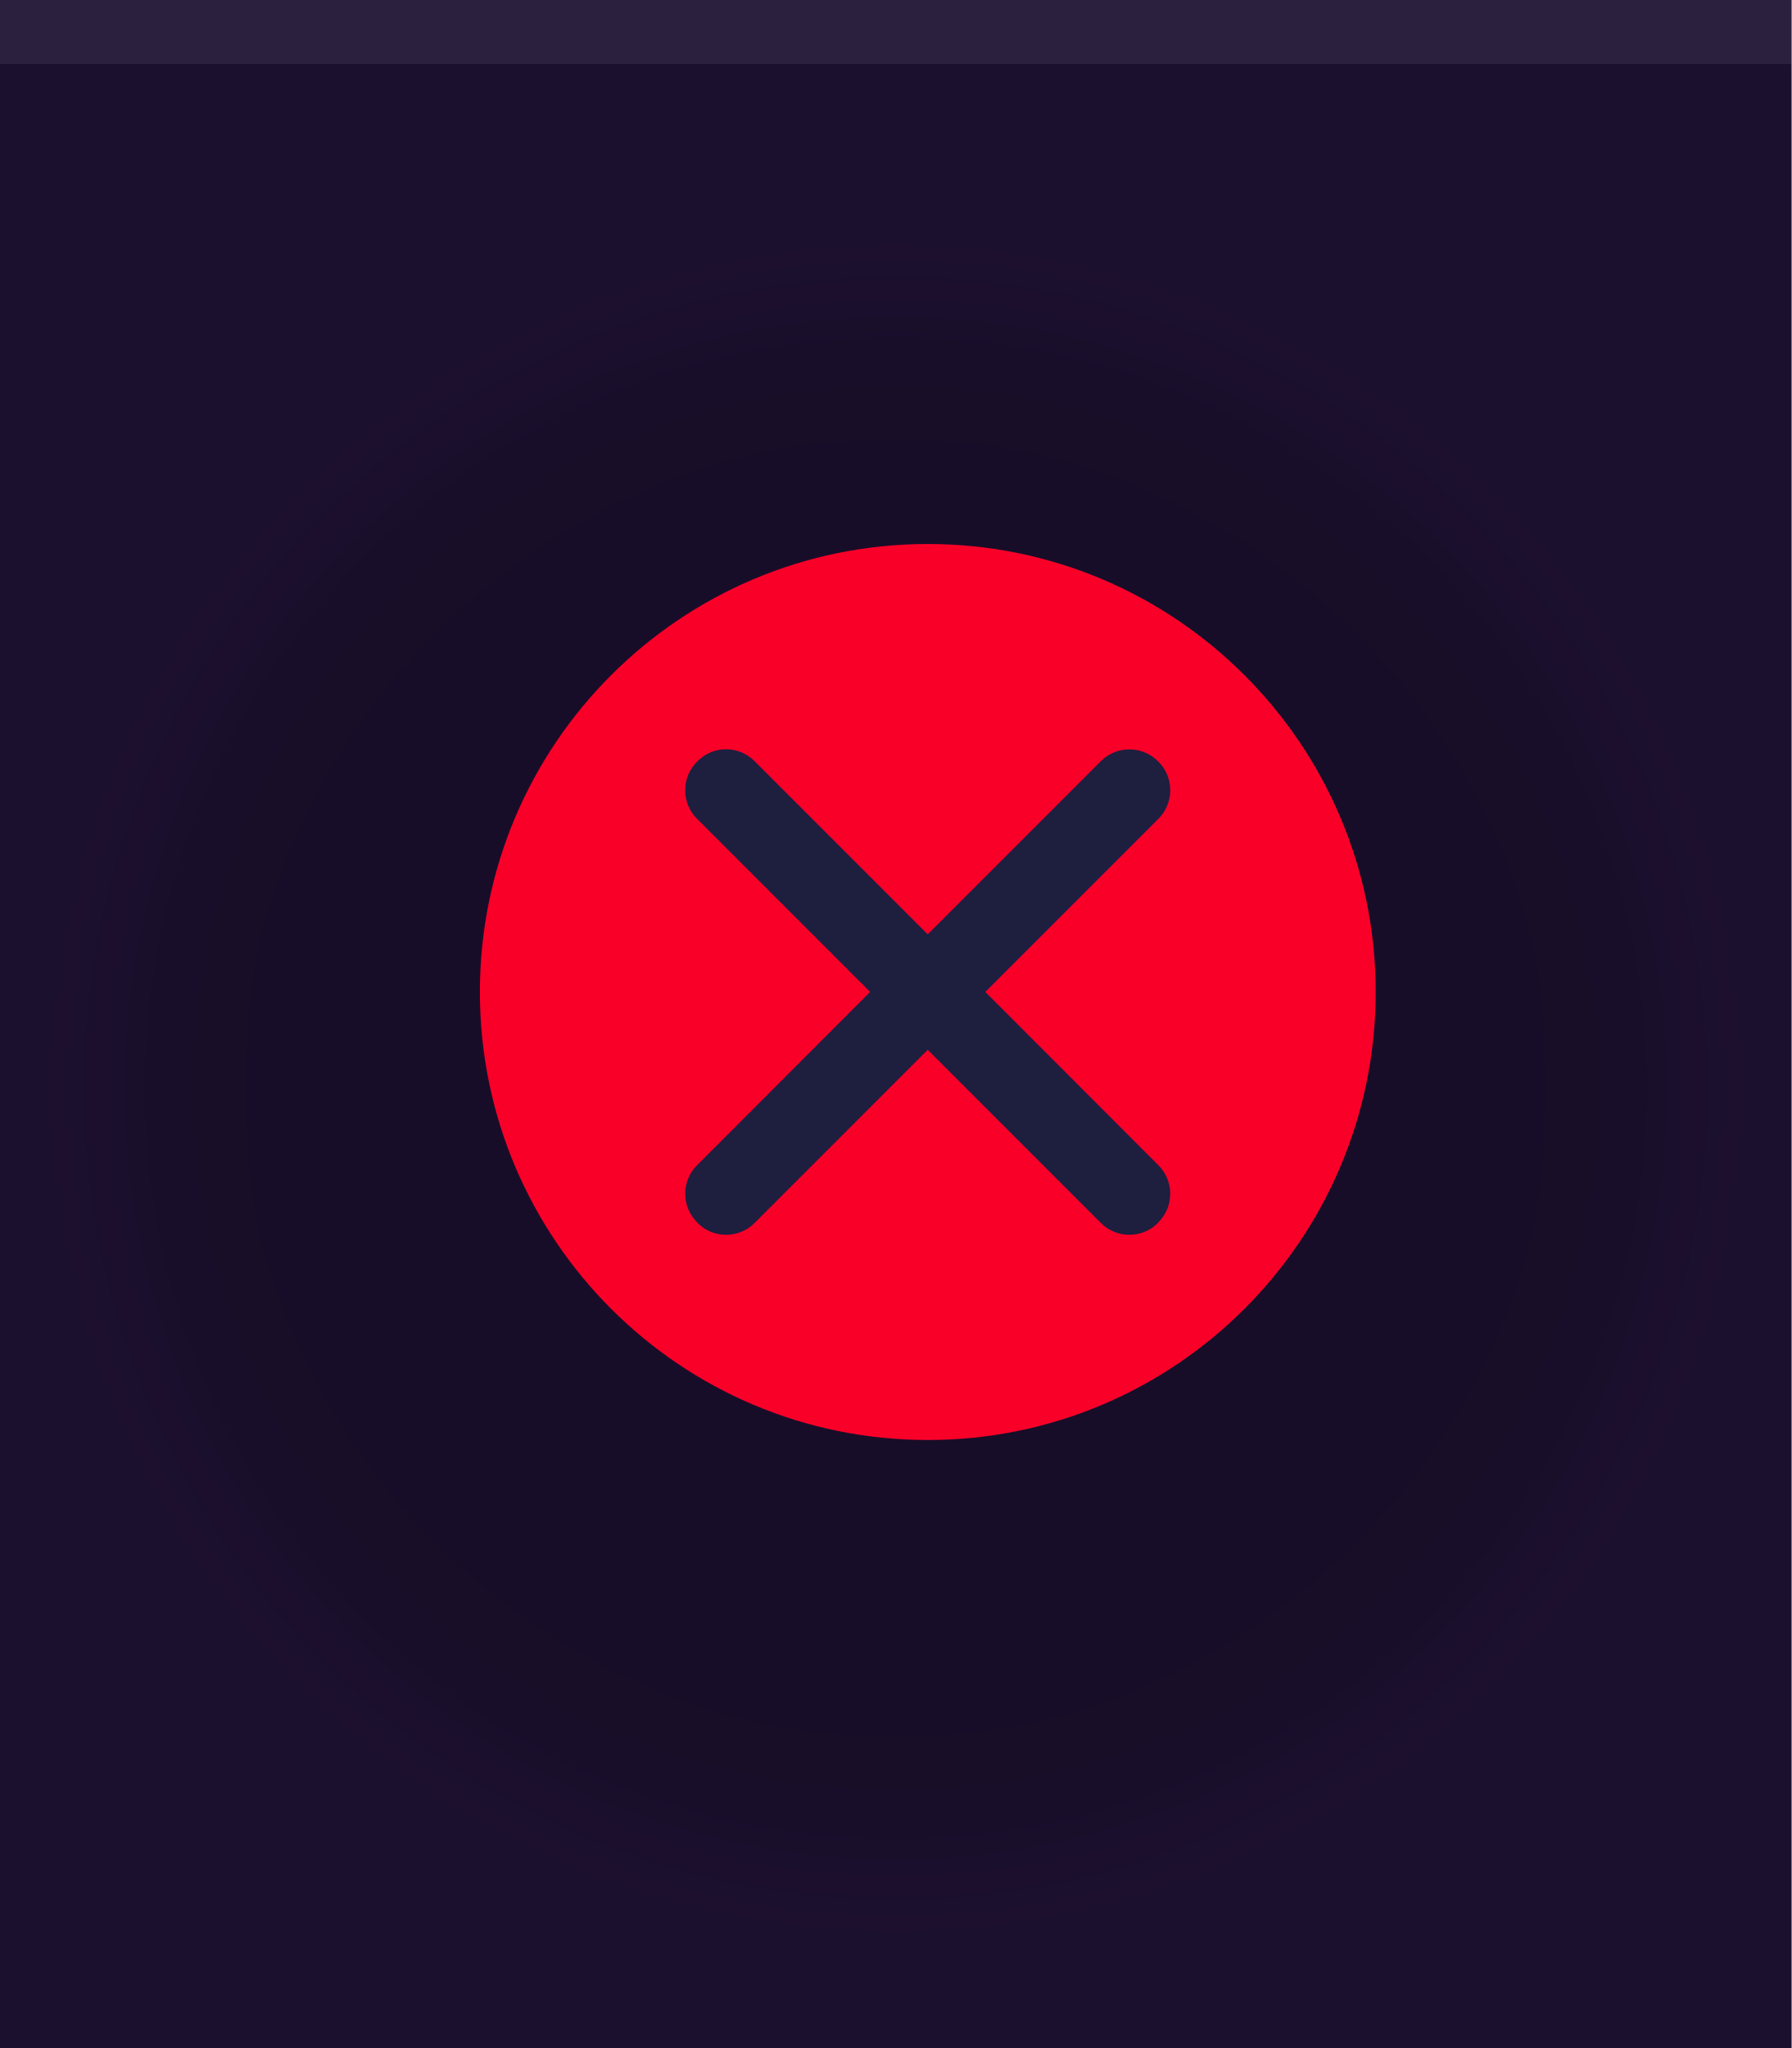
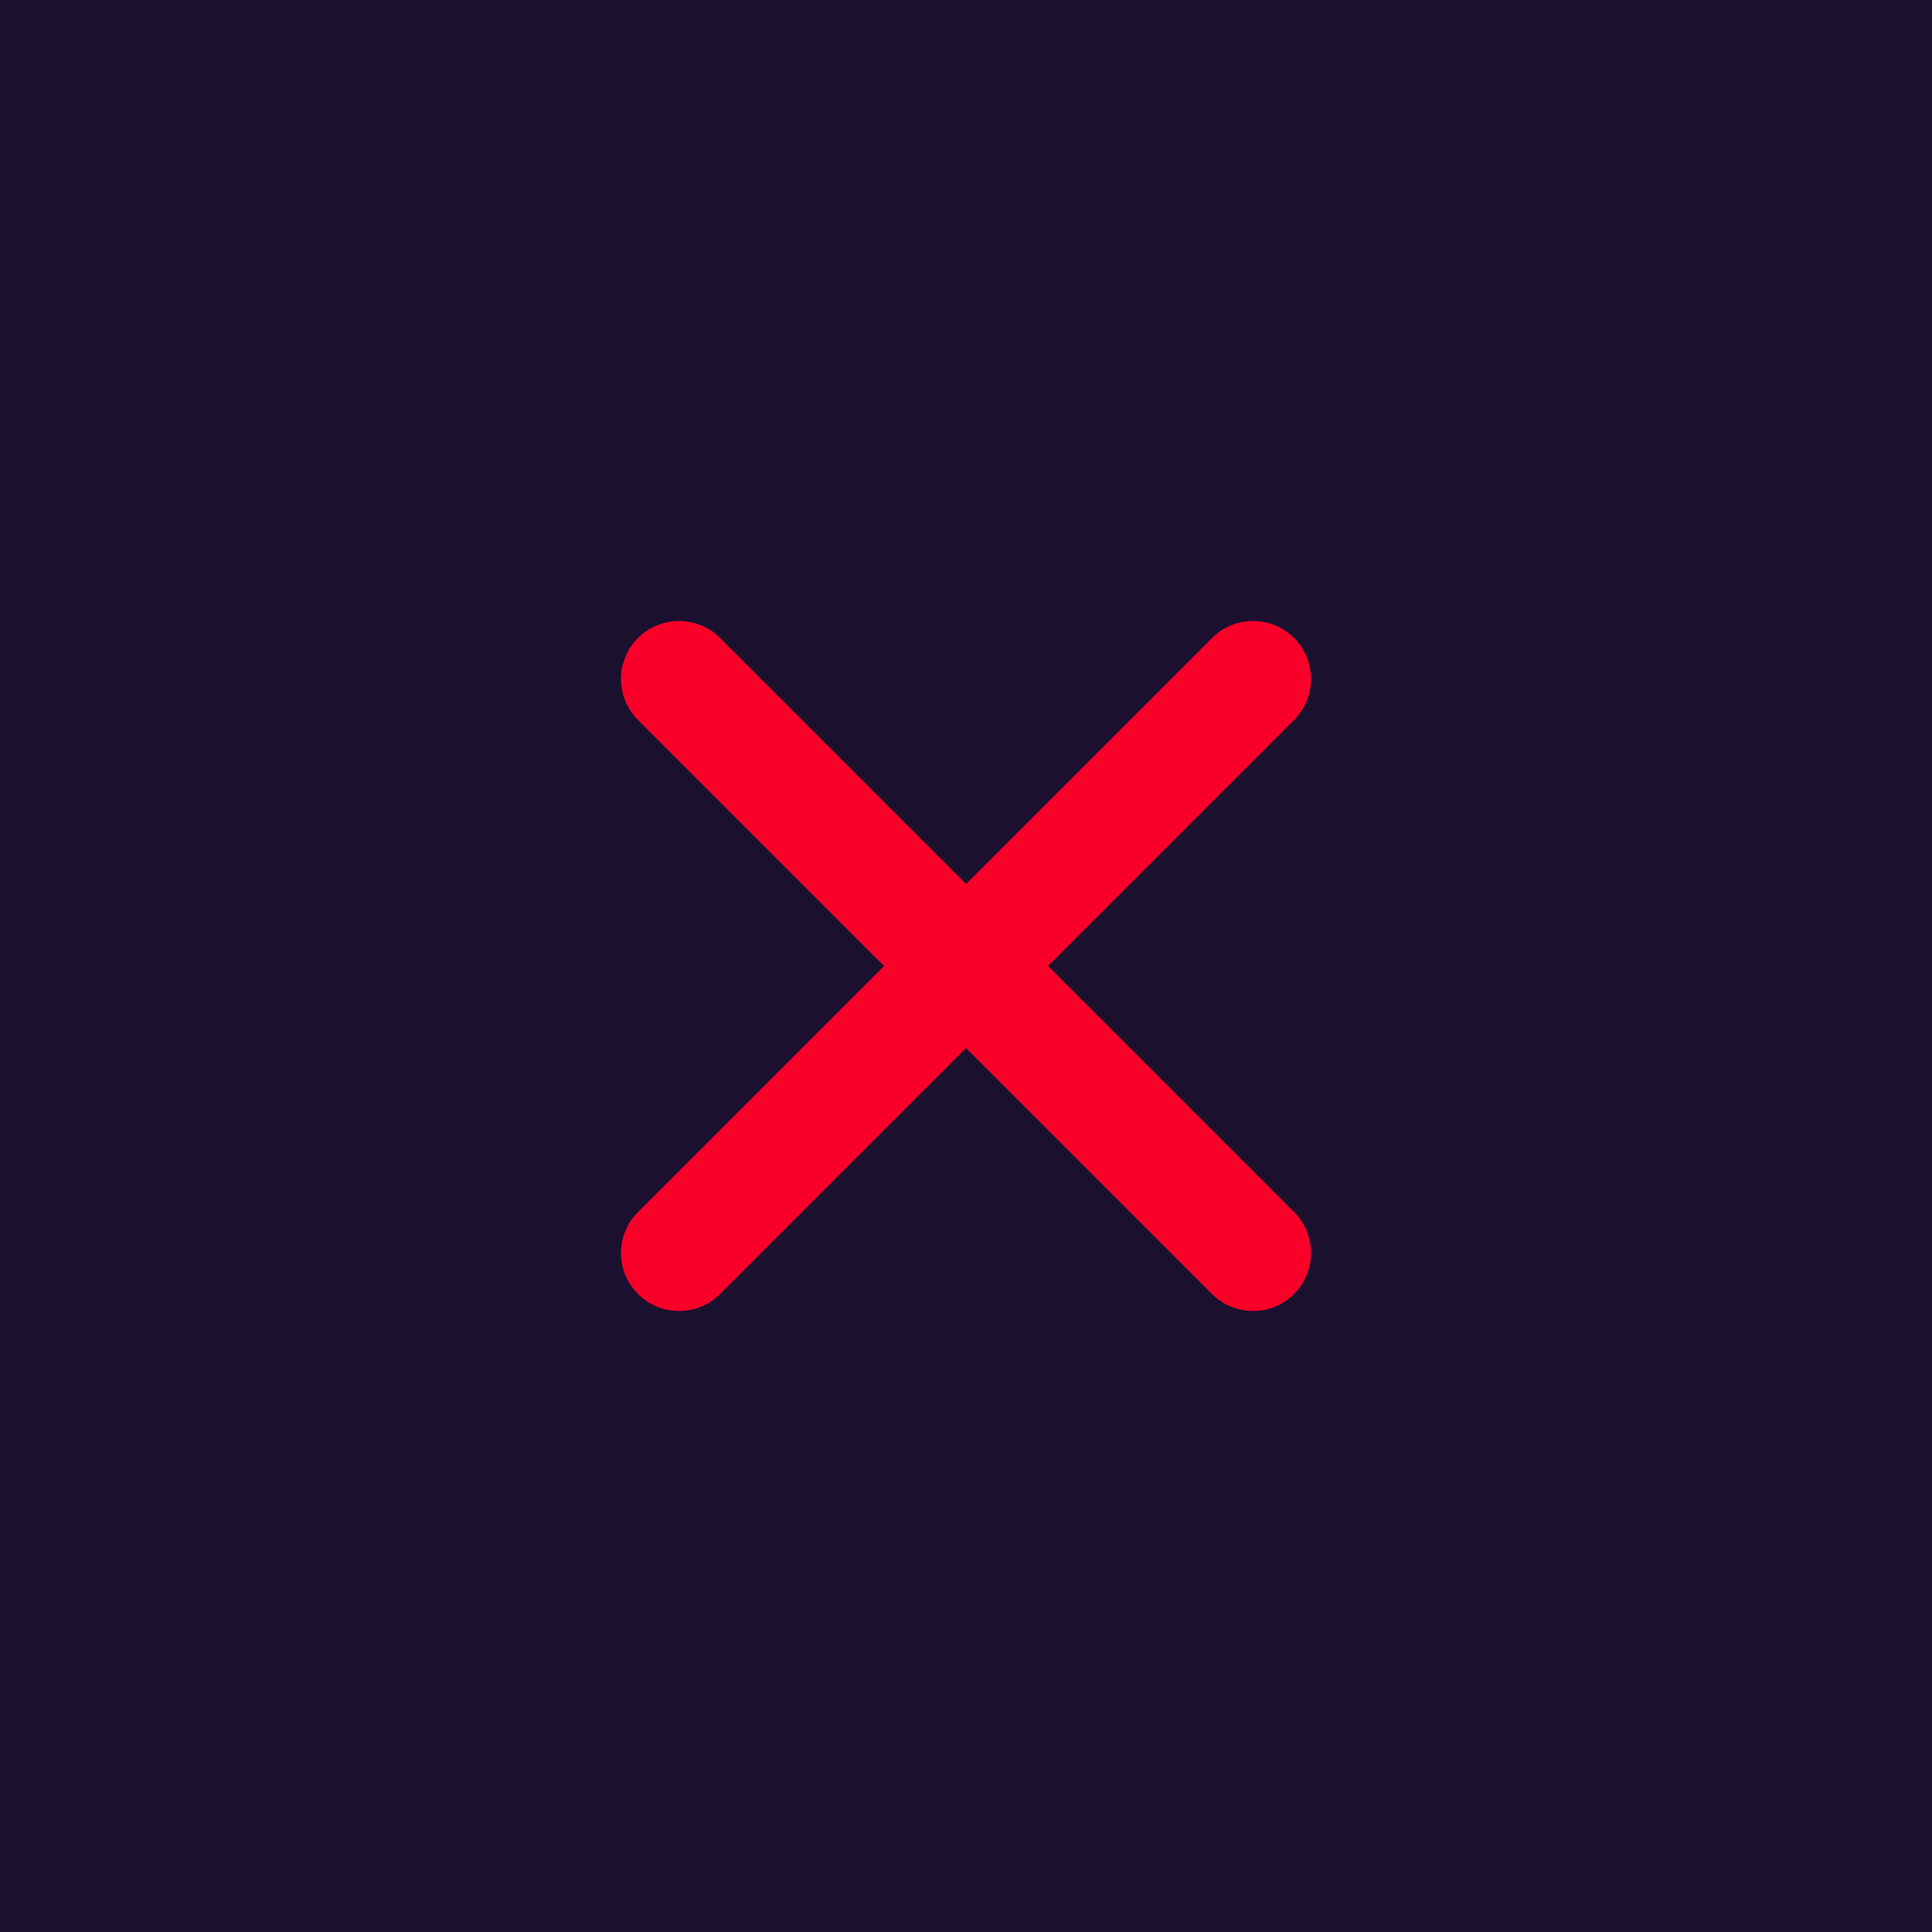
- <svg xmlns="http://www.w3.org/2000/svg" width="28" height="32" viewBox="0 0 28 32" id="svg4142" version="1.1">
-   <defs id="defs4144">
-     <filter style="color-interpolation-filters:sRGB" id="filter4145" x="-0.084" width="1.168" y="-0.084" height="1.168">
-       <feGaussianBlur stdDeviation="0.84" id="feGaussianBlur4147" />
-     </filter>
-   </defs>
-   <g id="layer1" transform="translate(0,-1020.362)">
-     <rect style="opacity:1;fill:#1C102F;fill-opacity:1;fill-rule:evenodd;stroke:none;stroke-width:2.745;stroke-linecap:butt;stroke-linejoin:miter;stroke-miterlimit:4;stroke-dasharray:none;stroke-dashoffset:478.437;stroke-opacity:1" id="rect4741" width="28" height="32" x="0" y="1020.362" />
-     <circle style="opacity:0.49;fill:#000000;fill-opacity:0.32;fill-rule:evenodd;stroke:none;stroke-width:2.745;stroke-linecap:butt;stroke-linejoin:miter;stroke-miterlimit:4;stroke-dasharray:none;stroke-dashoffset:478.437;stroke-opacity:1;filter:url(#filter4145)" id="path4143" cx="14" cy="1037.362" r="12" />
-     <rect style="opacity:1;fill:#ffffff;fill-opacity:0.07;fill-rule:evenodd;stroke:none;stroke-width:2.745;stroke-linecap:butt;stroke-linejoin:miter;stroke-miterlimit:4;stroke-dasharray:none;stroke-dashoffset:478.437;stroke-opacity:1" id="rect4142" width="28" height="1" x="0" y="1020.362" />
-     <path d="m 14.5,1042.862 c 3.866,0 7,-3.134 7,-7 0,-3.866 -3.134,-7 -7,-7 -3.866,0 -7,3.134 -7,7 0,3.866 3.134,7 7,7" style="fill:#f90029;fill-opacity:1;fill-rule:evenodd;stroke:none;stroke-width:0.014" id="path4096" />
-     <path id="path4098" d="m 11.348,1032.069 c -0.161,0 -0.322,0.062 -0.445,0.185 l -0.011,0.011 c -0.245,0.244 -0.245,0.645 0,0.889 l 2.707,2.707 -2.707,2.71 c -0.244,0.244 -0.244,0.642 0,0.887 l 0.011,0.014 c 0.244,0.245 0.645,0.245 0.889,0 l 2.707,-2.707 2.707,2.707 c 0.244,0.245 0.645,0.245 0.889,0 l 0.011,-0.014 c 0.244,-0.244 0.244,-0.642 0,-0.887 l -2.707,-2.71 2.707,-2.707 c 0.244,-0.244 0.245,-0.645 0,-0.889 l -0.011,-0.011 c -0.245,-0.244 -0.645,-0.244 -0.889,0 l -2.707,2.707 -2.707,-2.707 c -0.122,-0.122 -0.284,-0.185 -0.445,-0.185 z" style="fill:#1e1e3f;fill-opacity:1;fill-rule:evenodd;stroke:none;stroke-width:0.014" />
+ <svg xmlns="http://www.w3.org/2000/svg" width="28" height="28" viewBox="0 0 28 28" id="svg4142" version="1.1">
+   <defs id="defs4144" />
+   <g id="layer1" transform="translate(0,-1024.362)">
+     <rect style="opacity:1;fill:#1c102f;fill-opacity:1;fill-rule:evenodd;stroke:none;stroke-width:2.658;stroke-linecap:butt;stroke-linejoin:miter;stroke-miterlimit:4;stroke-dasharray:none;stroke-dashoffset:478.437;stroke-opacity:1" id="rect4741" width="28" height="30" x="0" y="1022.362" />
+     <circle style="fill:#eceff1;fill-opacity:0.1;stroke:none;stroke-width:0.5;stroke-linejoin:miter;stroke-miterlimit:4;stroke-dasharray:none;stroke-opacity:1" id="path2994" cx="1038.059" cy="13.018" r="12" transform="rotate(90)" />
+     <rect style="opacity:1;fill:#ffffff;fill-opacity:0.07;fill-rule:evenodd;stroke:none;stroke-width:2.745;stroke-linecap:butt;stroke-linejoin:miter;stroke-miterlimit:4;stroke-dasharray:none;stroke-dashoffset:478.437;stroke-opacity:1" id="rect4139" width="28" height="1" x="0" y="1020.362" />
+     <g transform="matrix(0.04695227,0,0,0.04695232,8.999988,1033.362)" id="Close" style="fill:#f90029;fill-opacity:1">
+       <path style="clip-rule:evenodd;fill:#f90029;fill-opacity:1;fill-rule:evenodd" d="M 131.804,106.491 207.74,30.555 c 6.99,-6.99 6.99,-18.323 0,-25.312 -6.99,-6.99 -18.322,-6.99 -25.312,0 L 106.491,81.18 30.554,5.242 c -6.99,-6.99 -18.322,-6.99 -25.312,0 -6.989,6.99 -6.989,18.323 0,25.312 L 81.179,106.49 5.242,182.427 c -6.989,6.99 -6.989,18.323 0,25.312 6.99,6.99 18.322,6.99 25.312,0 l 75.937,-75.937 75.937,75.937 c 6.989,6.99 18.322,6.99 25.312,0 6.99,-6.99 6.99,-18.322 0,-25.312 z" id="path914" />
+     </g>
  </g>
</svg>
